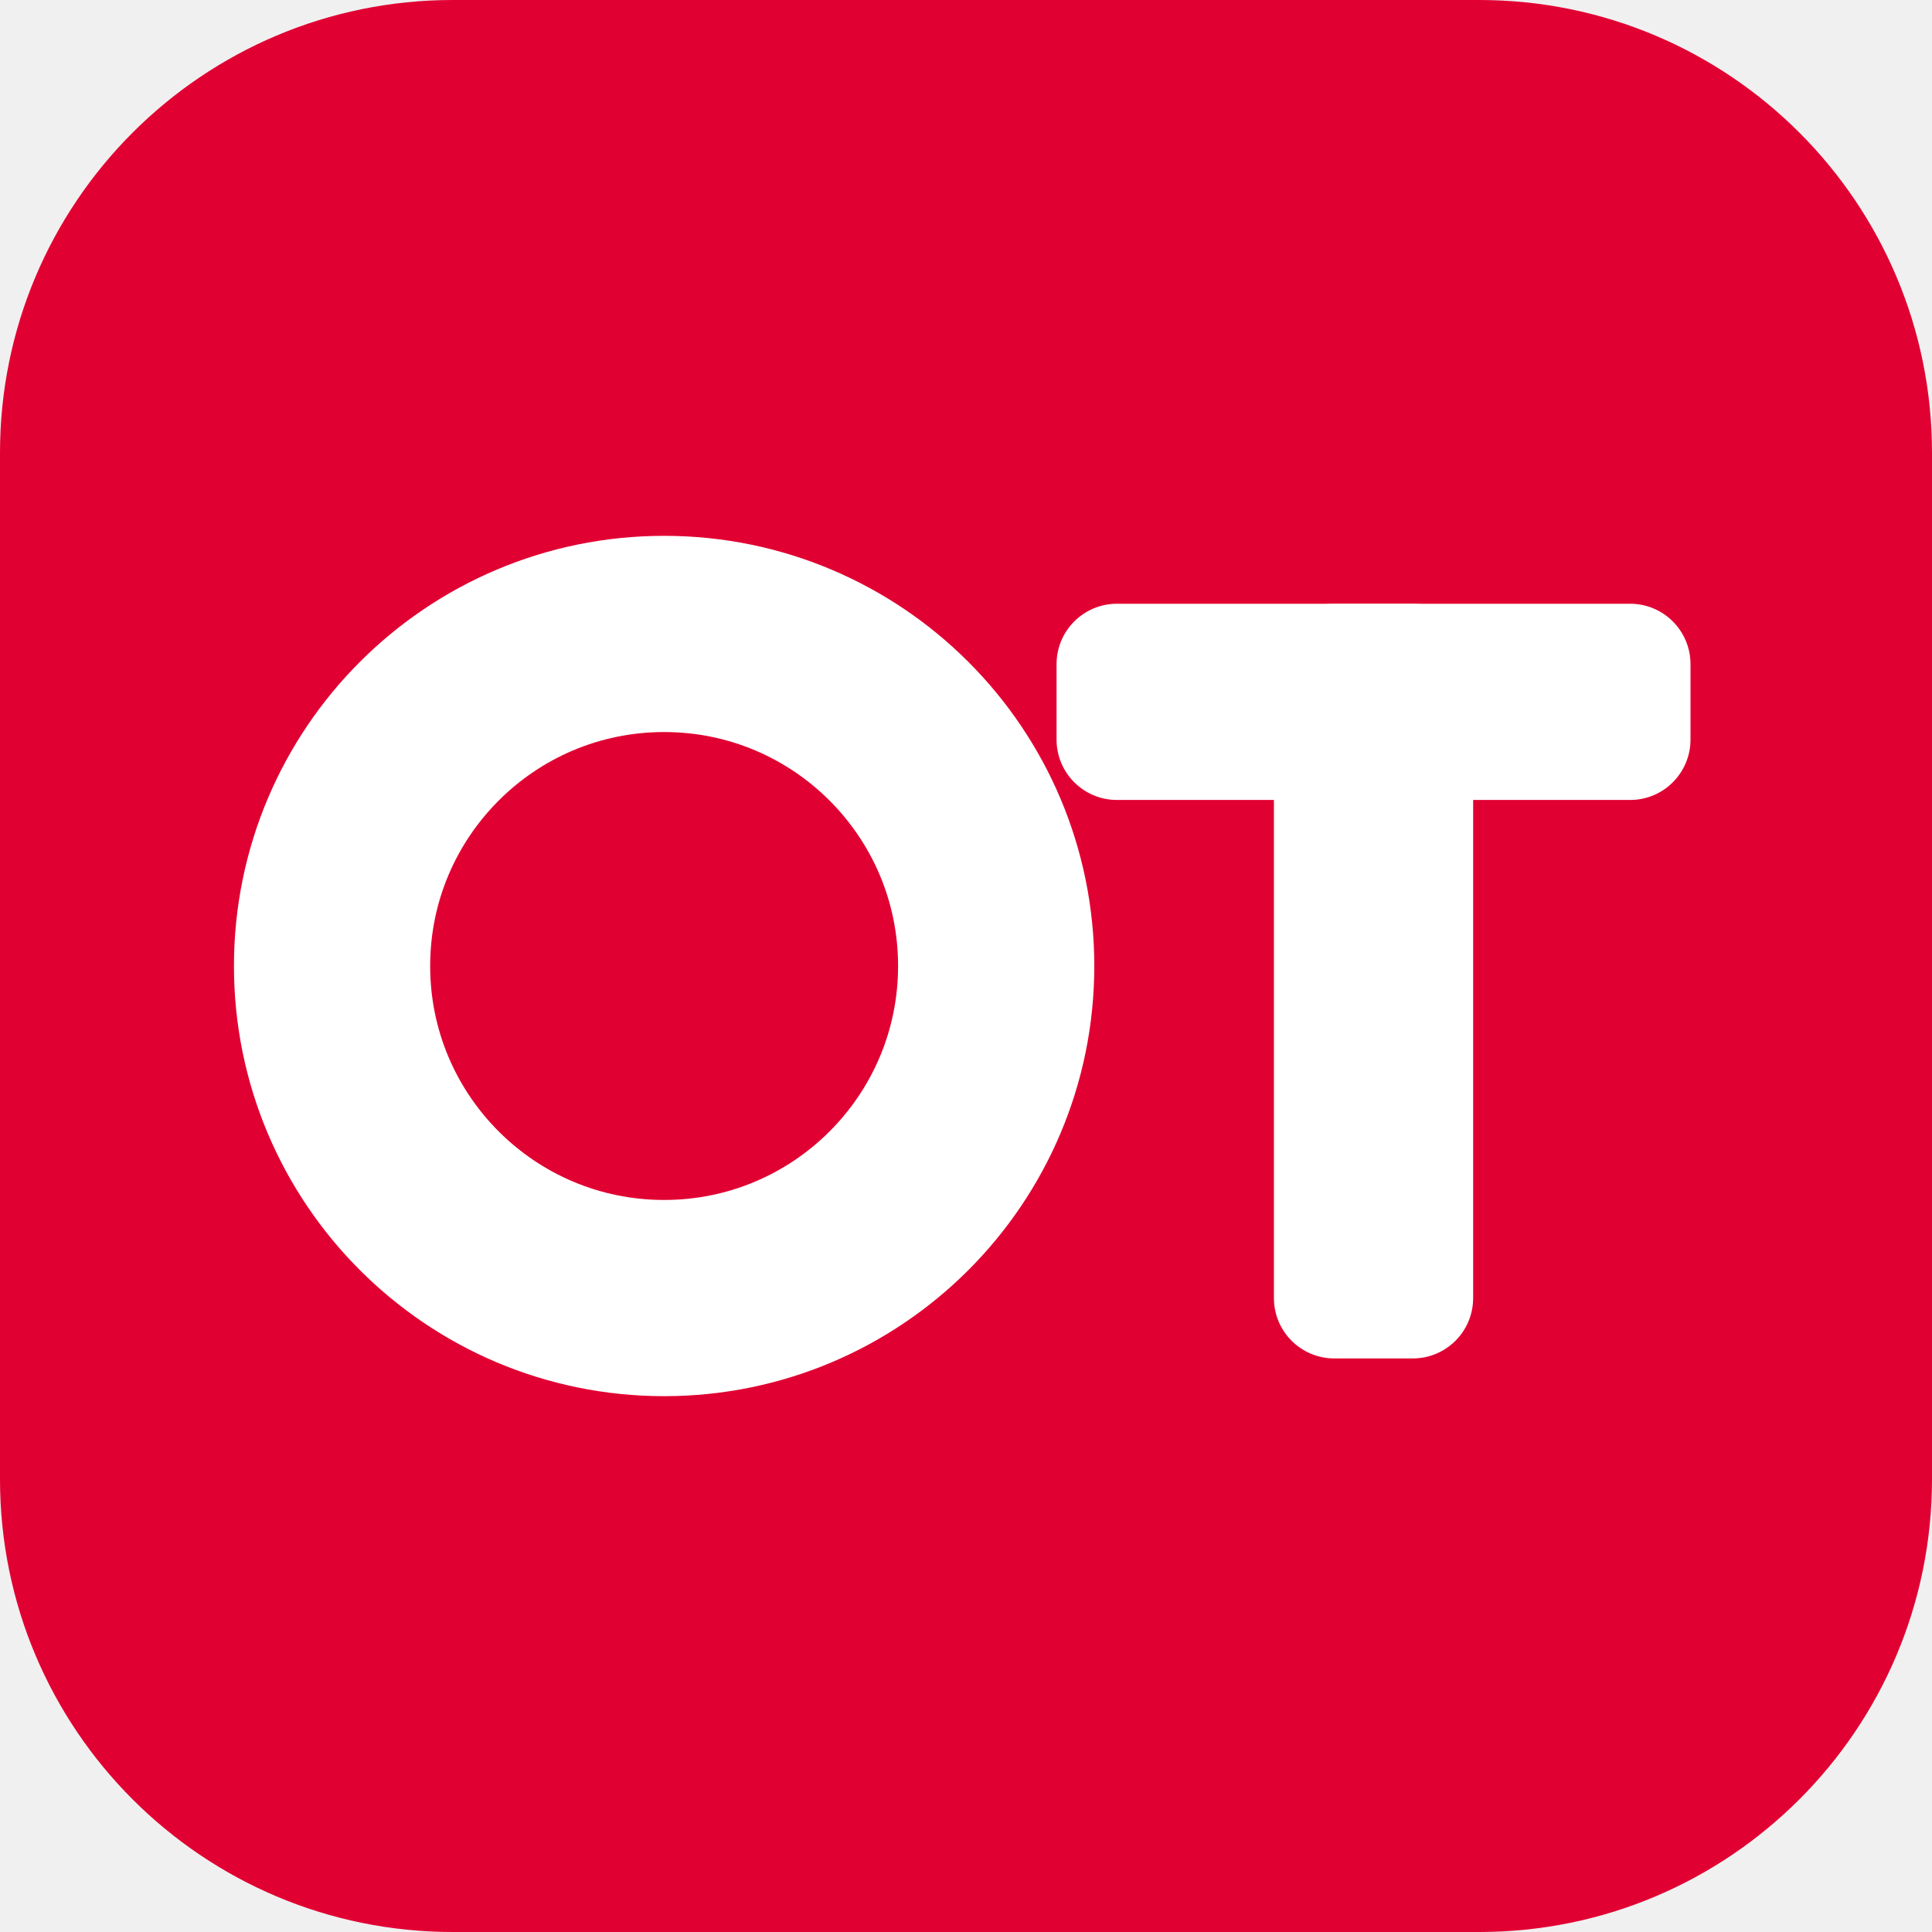
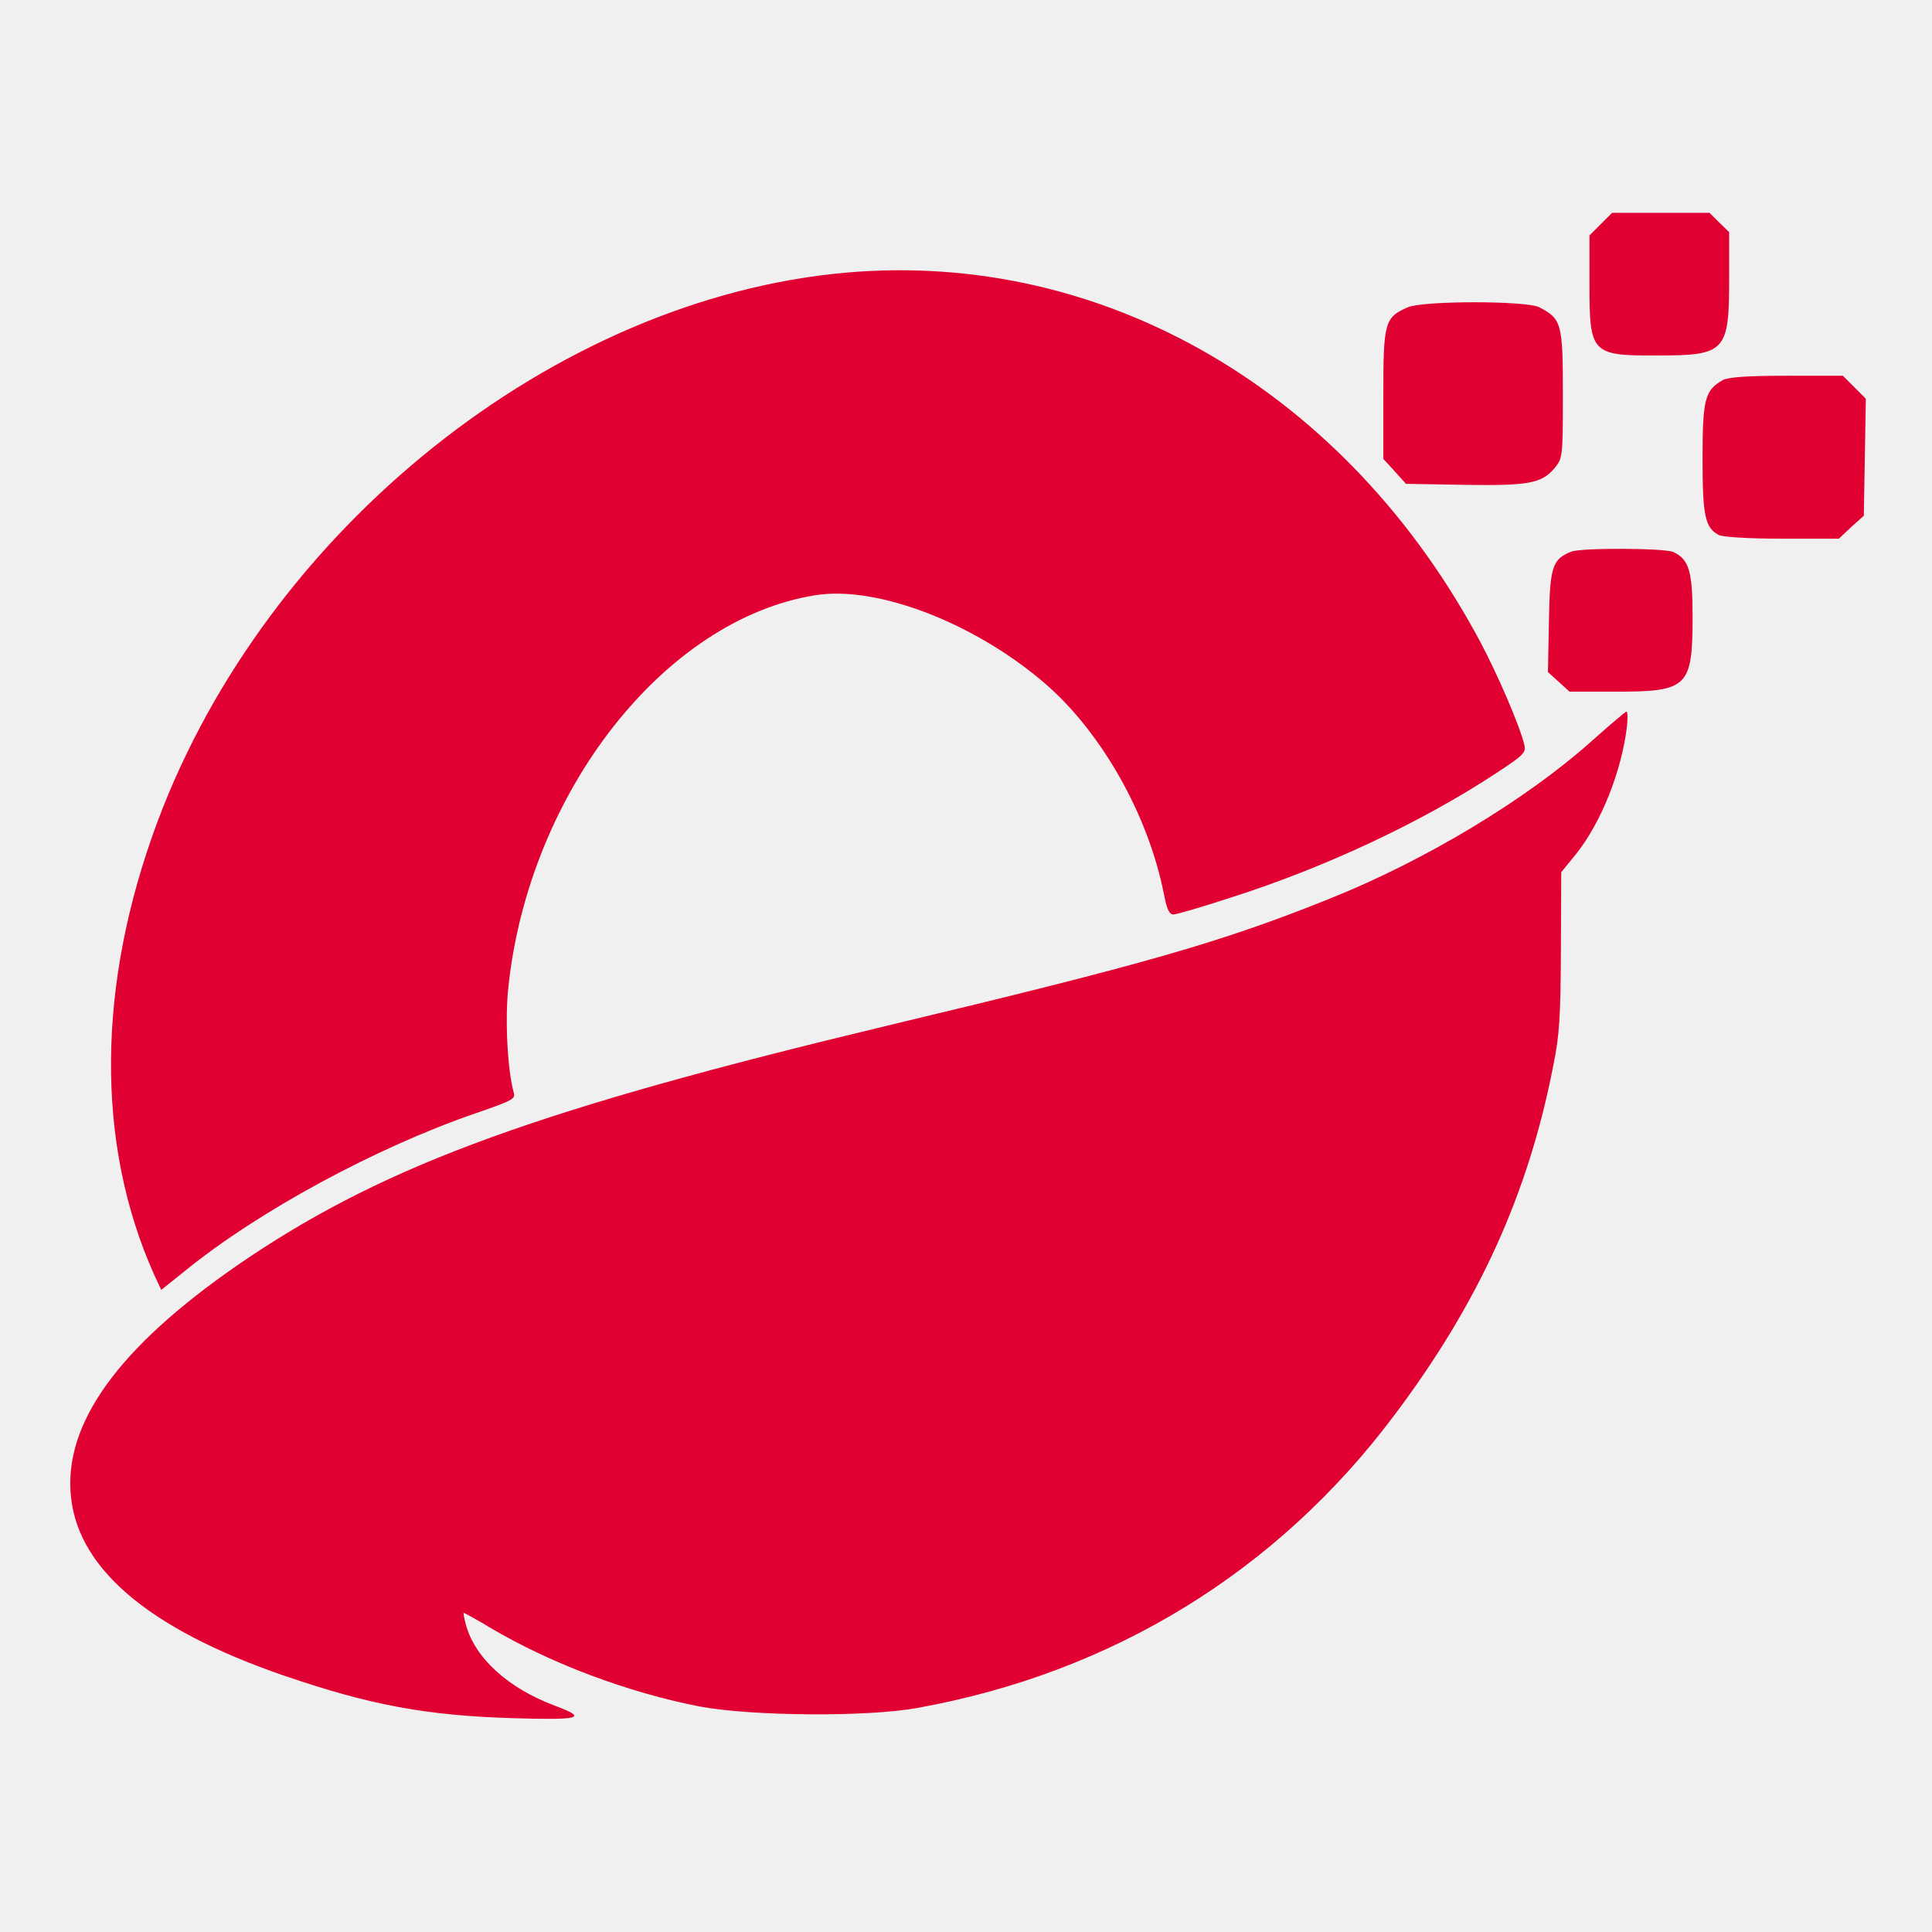
- <svg xmlns="http://www.w3.org/2000/svg" viewBox="0 0 64 64" width="64" height="64">
-   <rect width="64" height="64" rx="15" fill="#e10032" />
-   <circle cx="22" cy="32" r="11" fill="none" stroke="#fff" stroke-width="6.5" />
-   <rect x="35" y="20" width="21" height="6.5" rx="2" fill="#fff" />
-   <rect x="42.2" y="20" width="6.6" height="25" rx="2" fill="#fff" />
+ <svg xmlns="http://www.w3.org/2000/svg" viewBox="93 135 581 581" width="512" height="512">
+   <path d="M 574.4 202.4 L 571 205.8 571 220.7 C 571 241.3, 571.6 242.0, 591.4 241.9 C 611.9 241.9, 613 240.8, 613 218.8 L 613 204.8 610.0 201.9 L 607.1 199 592.4 199 L 577.8 199 574.4 202.4 M 347.3 217.0 C 259.9 224.8, 173.4 293.9, 140.4 382.0 C 122.1 431.0, 121.7 478.8, 139.3 518.2 L 141.5 522.9 148.5 517.3 C 170.7 499.2, 206.1 480.1, 236.0 469.8 C 247.0 466.0, 248.1 465.5, 247.5 463.6 C 245.6 456.7, 244.8 441.4, 245.9 431.6 C 252.2 373.1, 292.9 321.2, 338.2 314.0 C 356.7 311.0, 386.0 322.3, 407.1 340.4 C 424.2 355.1, 438.3 380.0, 443.0 403.8 C 443.9 408.4, 444.6 410, 445.9 410 C 446.8 410, 454.7 407.7, 463.5 404.8 C 491.7 395.8, 520.6 382.2, 542.8 367.6 C 551.2 362.1, 552.0 361.3, 551.4 359.0 C 550.1 353.4, 543.4 337.9, 538.3 328.3 C 498.1 252.7, 425.0 210.1, 347.3 217.0 M 516.4 227.4 C 509.4 230.4, 509 232.0, 509 253.6 L 509 273.0 512.4 276.7 L 515.8 280.5 533.1 280.8 C 552.6 281.1, 556.5 280.4, 560.4 275.9 C 562.9 272.8, 563 272.8, 563 253.5 C 563 232.2, 562.6 230.9, 555.9 227.4 C 552.0 225.4, 521.0 225.4, 516.4 227.4 M 391.5 234.9 C 394.8 235.4, 402.5 236.8, 408.8 238.0 C 415.0 239.2, 420.3 239.9, 420.5 239.7 C 421.6 238.6, 403.2 234.9, 394.7 234.5 C 386.3 234.1, 386.0 234.1, 391.5 234.9 M 611.1 249.3 C 605.7 252.3, 605.0 255.1, 605.0 272.8 C 605 290.0, 605.7 293.7, 609.9 295.9 C 611.0 296.5, 619.1 297, 628.9 297 L 646.0 297 649.7 293.5 L 653.5 290.1 653.8 272.5 L 654.1 254.9 650.6 251.4 L 647.2 248 630.3 248.0 C 618.5 248.0, 612.8 248.4, 611.1 249.3 M 565.5 300.9 C 559.8 303.2, 559.1 305.4, 558.8 321.8 L 558.5 337.1 561.7 340.0 L 565.0 343 579.0 343 C 600.6 343, 602 341.6, 602 320.4 C 602 306.7, 600.9 303.2, 596.2 301.0 C 593.5 299.8, 568.4 299.7, 565.5 300.9 M 571.5 358.0 C 551.9 375.5, 521.5 393.8, 493 405.2 C 460.2 418.4, 437.4 424.9, 360 443.4 C 255.7 468.4, 210.1 484.9, 167.9 513.1 C 130.7 538.1, 112.9 561.2, 114.2 583.3 C 115.4 606.0, 137.1 624.7, 178.4 638.9 C 204.1 647.7, 221.0 650.9, 247.2 651.7 C 267.7 652.3, 269.9 651.7, 260.0 648.0 C 245.8 642.7, 235.9 633.7, 233.1 623.6 C 232.6 621.6, 232.3 620, 232.4 620 C 232.6 620, 236.3 622.0, 240.6 624.6 C 258.7 635.3, 281.9 644.0, 303.5 648.2 C 319.1 651.1, 353.8 651.4, 369 648.6 C 427.6 638.0, 477.1 607.6, 512.3 560.6 C 537.6 527.0, 552.6 494.1, 560.1 455.5 C 562.0 446.2, 562.3 440.7, 562.4 420.9 L 562.5 397.3 566.9 391.9 C 574.5 382.4, 580.7 366.9, 582.3 353.2 C 582.5 350.9, 582.5 349.0, 582.1 349.0 C 581.7 349.1, 577 353.1, 571.5 358.0 M 424 466.3 C 371.1 484.4, 323.8 508.4, 293.6 532.5 C 287.9 537.0, 287.8 537.1, 289.6 539.1 C 298.6 549.1, 330.8 564.3, 348.0 566.5 C 353.8 567.3, 364.6 564.4, 373 559.7 C 400.9 544.0, 432.7 499.3, 441.3 463.7 C 442.2 460.1, 442.2 460.1, 424 466.3" fill="#E10032" />
</svg>
